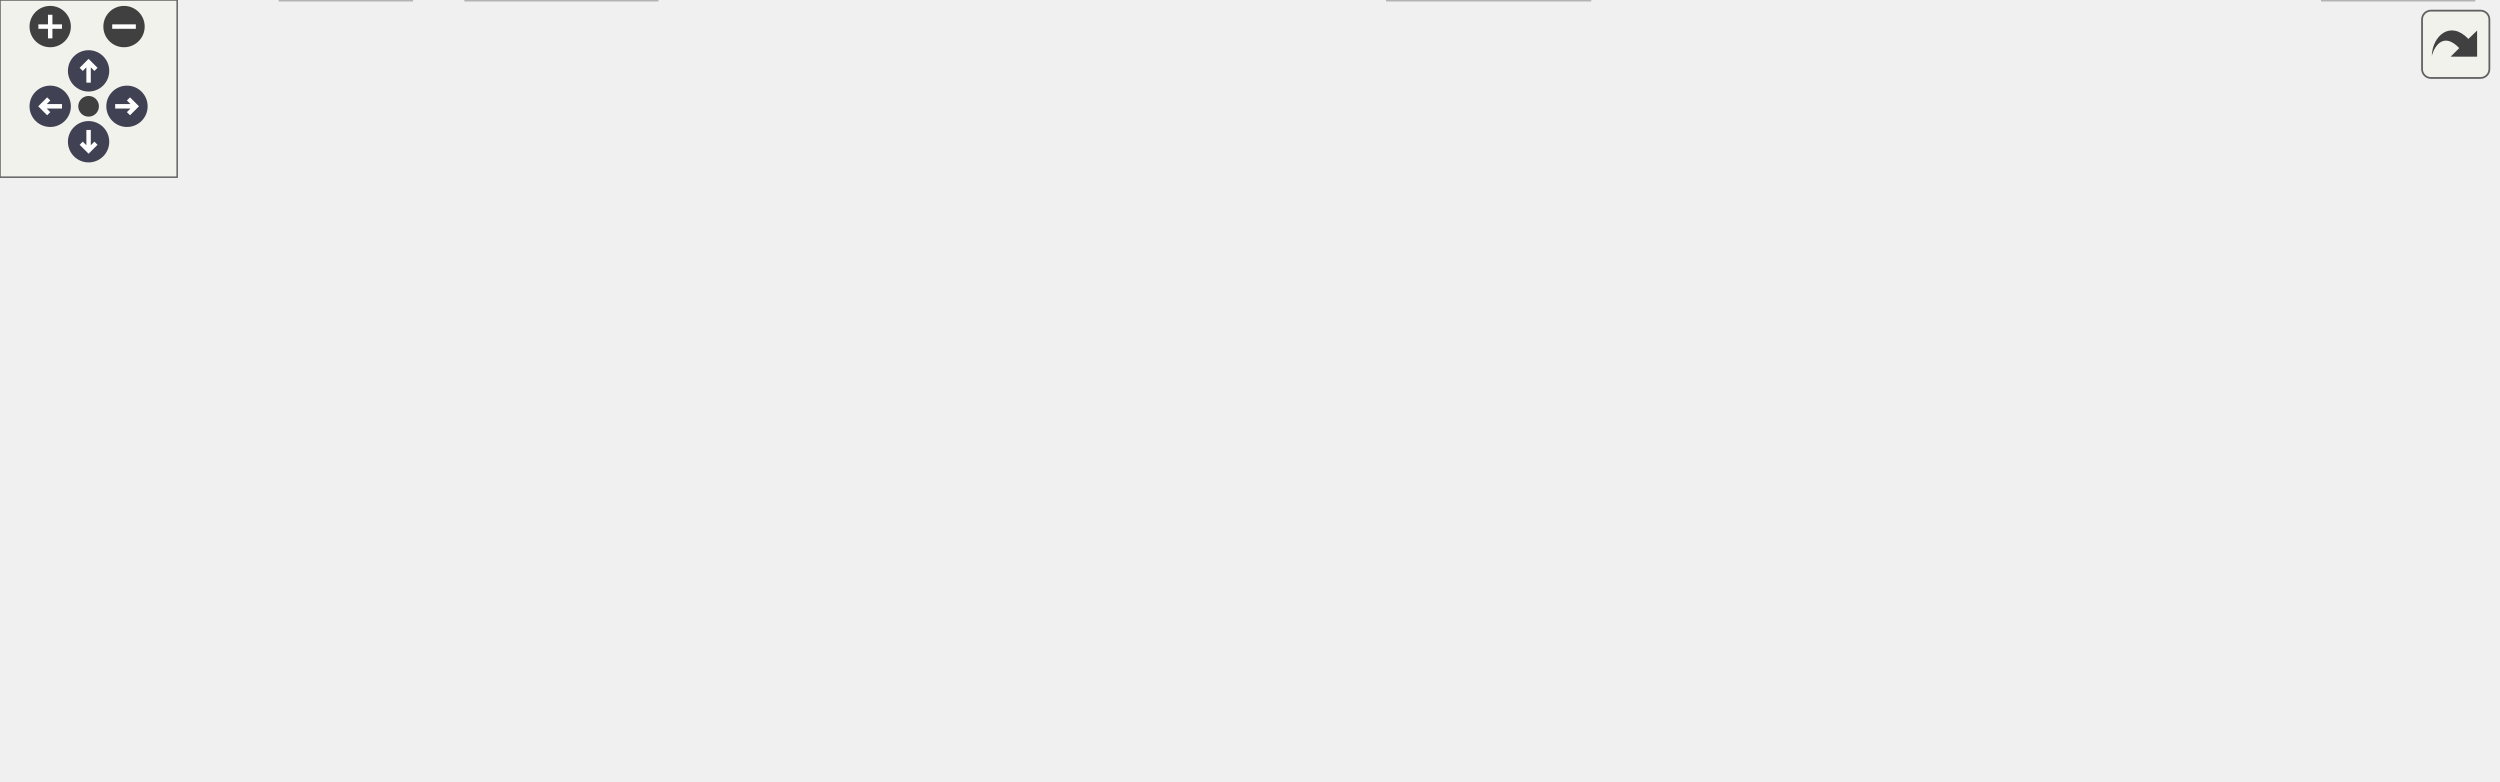
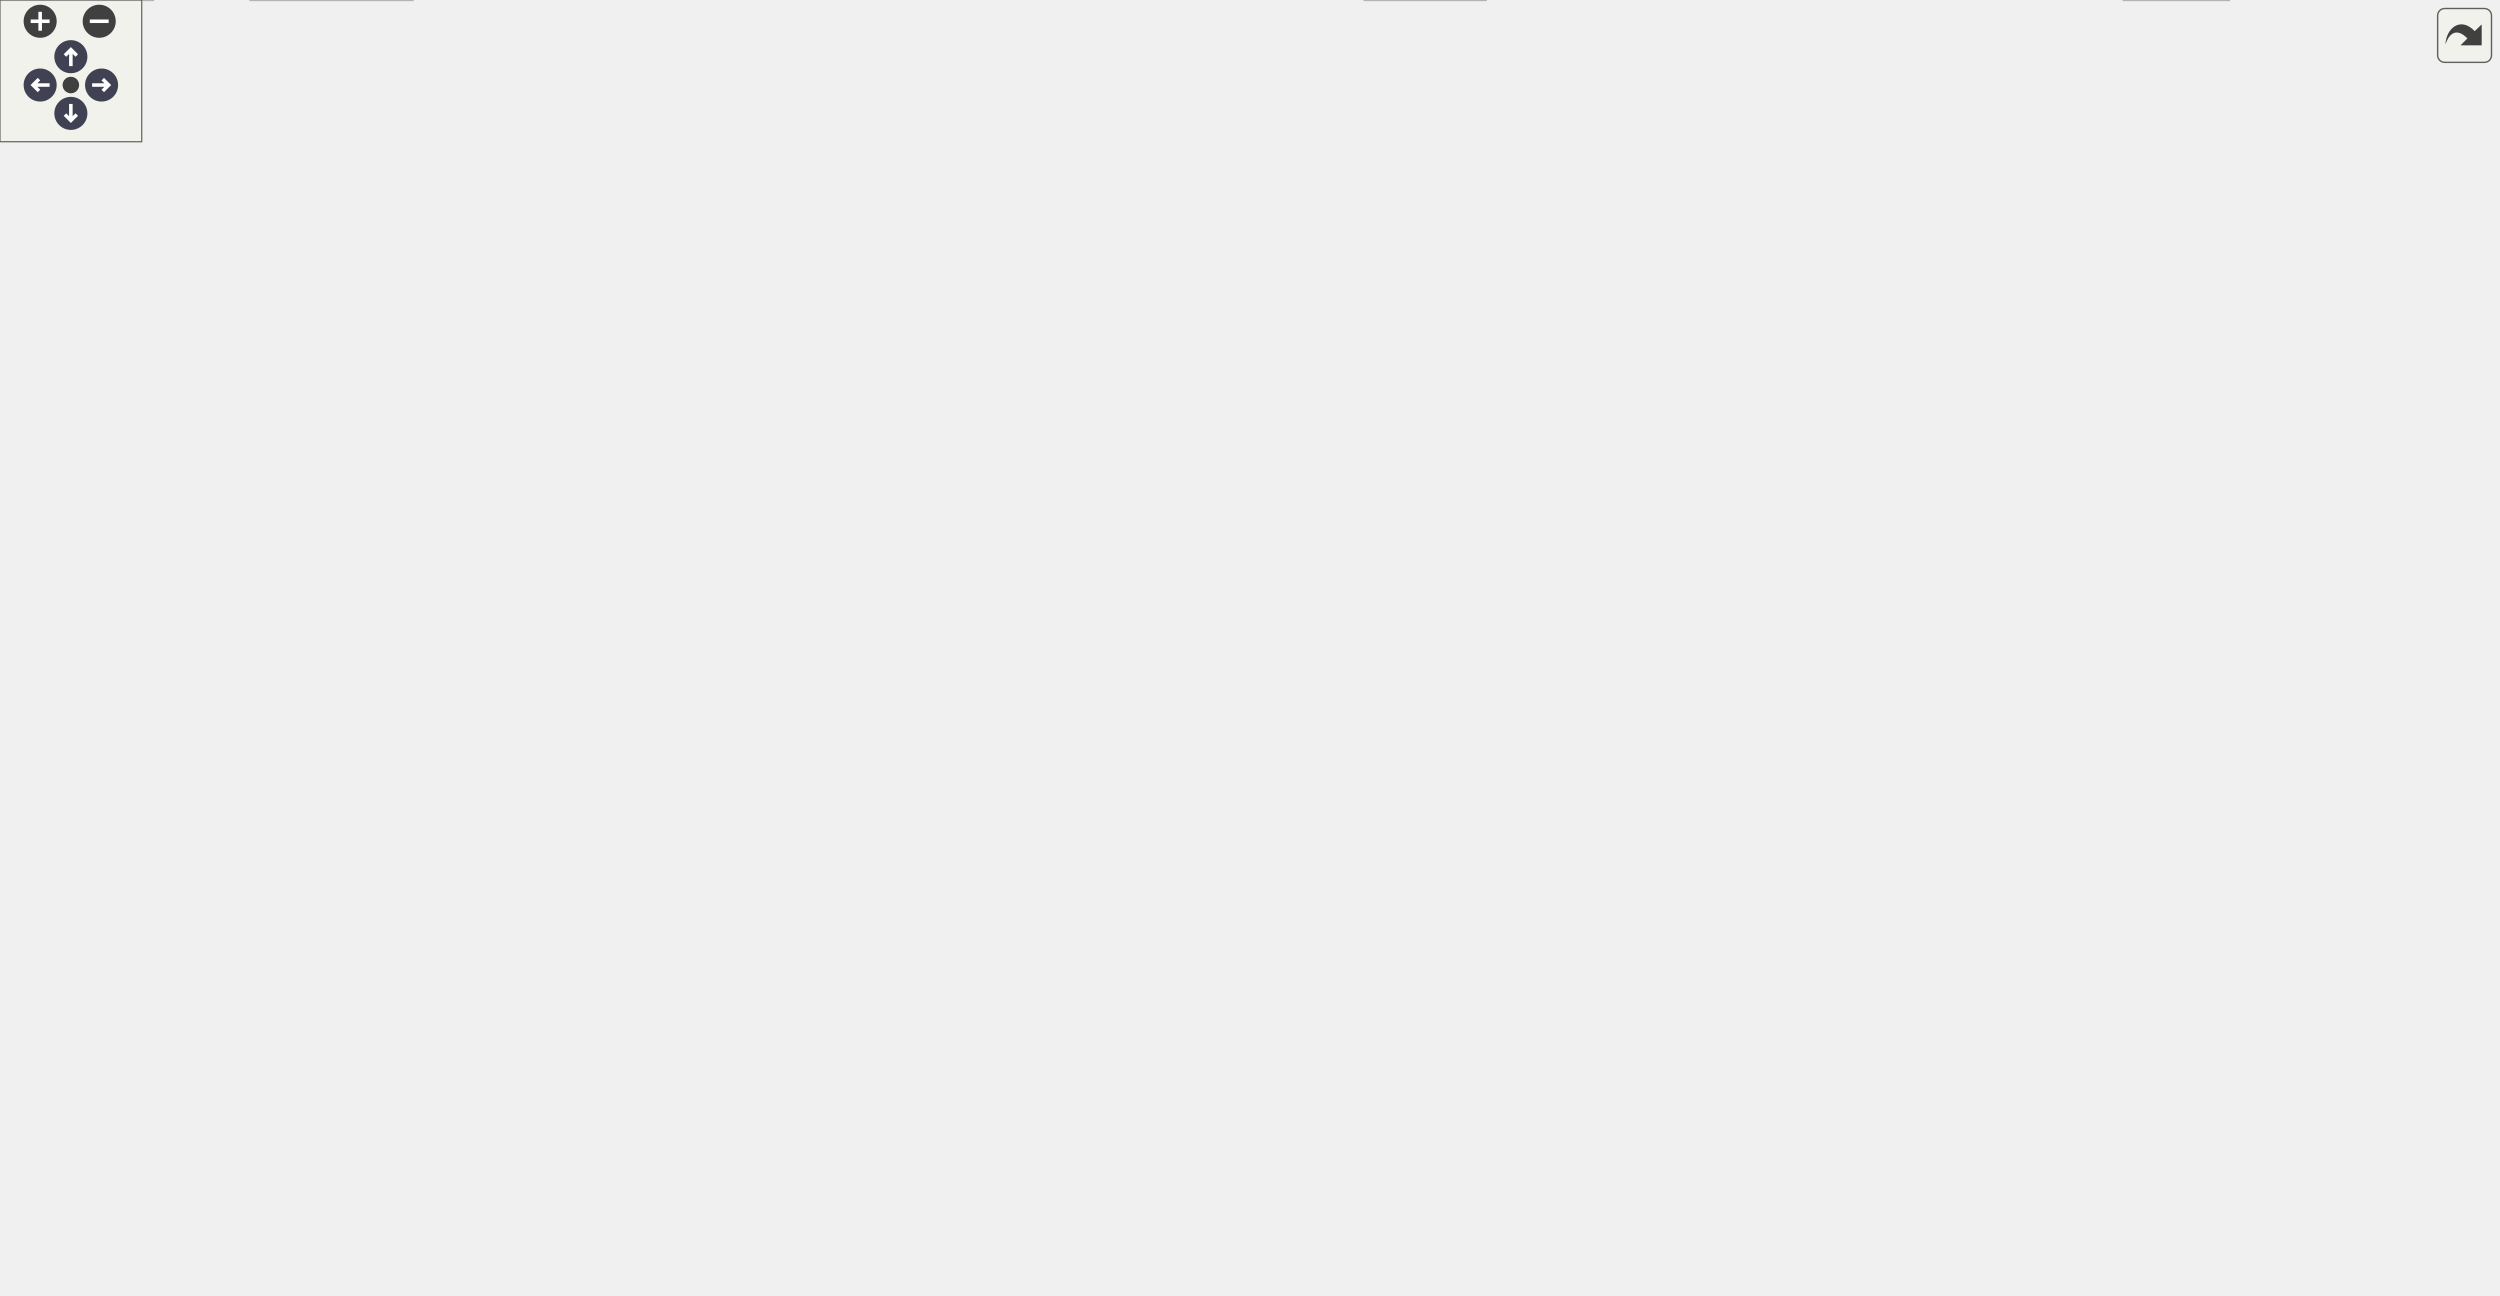
<svg xmlns="http://www.w3.org/2000/svg" xmlns:xlink="http://www.w3.org/1999/xlink" id="main" version="1.1" xml:space="preserve">
  <style type="text/css">
.node, .edge {opacity: 0.7;}
.node.selected, .edge.selected {opacity: 1;}
.edge:hover path { stroke: red; }
.edge:hover polygon { stroke: red; fill: red; }
</style>
  <defs>
    <circle id="rim" cx="0" cy="0" r="7" />
    <circle id="rim2" cx="0" cy="0" r="3.5" />
    <g id="zoomPlus">
      <use xlink:href="#rim" fill="#404040">
        <set attributeName="fill" to="#808080" begin="zoomplus.mouseover" end="zoomplus.mouseout" />
      </use>
      <path d="M-4,0h8M0,-4v8" fill="none" stroke="white" stroke-width="1.5" pointer-events="none" />
    </g>
    <g id="zoomMin">
      <use xlink:href="#rim" fill="#404040">
        <set attributeName="fill" to="#808080" begin="zoomminus.mouseover" end="zoomminus.mouseout" />
      </use>
      <path d="M-4,0h8" fill="none" stroke="white" stroke-width="1.5" pointer-events="none" />
    </g>
    <g id="arrowUp" transform="translate(30 24)">
      <use xlink:href="#rim" />
      <path pointer-events="none" fill="none" stroke="white" stroke-width="1.5" d="M0,-3.0v7 M-2.5,-0.5L0,-3.0L2.5,-0.5" />
    </g>
    <g id="arrowRight" transform="rotate(90) translate(36 -43)">
      <use xlink:href="#rim" />
      <path pointer-events="none" fill="none" stroke="white" stroke-width="1.5" d="M0,-3.0v7 M-2.5,-0.5L0,-3.0L2.5,-0.5" />
    </g>
    <g id="arrowDown" transform="rotate(180) translate(-30 -48)">
      <use xlink:href="#rim" />
      <path pointer-events="none" fill="none" stroke="white" stroke-width="1.5" d="M0,-3.0v7 M-2.5,-0.5L0,-3.0L2.5,-0.5" />
    </g>
    <g id="arrowLeft" transform="rotate(270) translate(-36 17)">
      <use xlink:href="#rim" />
      <path pointer-events="none" fill="none" stroke="white" stroke-width="1.5" d="M0,-3.0v7 M-2.5,-0.5L0,-3.0L2.5,-0.5" />
    </g>
    <g id="resetDef">
      <use xlink:href="#rim2" fill="#404040">
        <set attributeName="fill" to="#808080" begin="reset.mouseover" end="reset.mouseout" />
      </use>
    </g>
  </defs>
  <svg id="graph" class="graph">
    <g id="viewport">
      <g id="Node000001" class="node">
        <g id="a_Node000001">
          <a xlink:title="Definition and functions for axis-aligned bounding box.">
-             <polygon fill="#999999" stroke="#666666" points="328,-203.75 206.25,-203.75 206.25,-170.25 328,-170.25 328,-203.75" />
-             <text text-anchor="start" x="214.25" y="-190.25" font-family="Helvetica,sans-Serif" font-size="10.00">smallpt/ref/primitives</text>
-             <text text-anchor="middle" x="267.12" y="-177.5" font-family="Helvetica,sans-Serif" font-size="10.00">/aabb.hpp</text>
+             <polygon fill="#999999" stroke="#666666" points="615.25,-487.5 493.5,-487.5 493.5,-454 615.25,-454 615.25,-487.5" />
+             <text text-anchor="start" x="501.5" y="-474" font-family="Helvetica,sans-Serif" font-size="10.00">smallpt/ref/primitives</text>
+             <text text-anchor="middle" x="554.38" y="-461.25" font-family="Helvetica,sans-Serif" font-size="10.00">/aabb.hpp</text>
          </a>
        </g>
      </g>
      <g id="Node000002" class="node">
        <g id="a_Node000002">
          <a xlink:href="ray_8hpp.html" target="_top" xlink:title="Ray and intersection definitions.">
-             <polygon fill="white" stroke="#666666" points="246.25,-134.25 186,-134.25 186,-113.5 246.25,-113.5 246.25,-134.25" />
-             <text text-anchor="middle" x="216.12" y="-120.75" font-family="Helvetica,sans-Serif" font-size="10.00">../ray.hpp</text>
+             <polygon fill="white" stroke="#666666" points="663.5,-418 603.25,-418 603.25,-397.25 663.5,-397.25 663.5,-418" />
+             <text text-anchor="middle" x="633.38" y="-404.5" font-family="Helvetica,sans-Serif" font-size="10.00">../ray.hpp</text>
          </a>
        </g>
      </g>
      <g id="edge1_Node000001_Node000002" class="edge">
        <g id="a_edge1_Node000001_Node000002">
          <a xlink:title=" ">
-             <path fill="none" stroke="#63b8ff" d="M253.73,-169.94C246.95,-161.82 238.69,-151.92 231.64,-143.47" />
-             <polygon fill="#63b8ff" stroke="#63b8ff" points="234.4,-141.32 225.31,-135.88 229.03,-145.8 234.4,-141.32" />
-           </a>
-         </g>
-       </g>
-       <g id="Node000005" class="node">
-         <g id="a_Node000005">
+             <path fill="none" stroke="#63b8ff" d="M575.13,-453.69C586.42,-444.96 600.36,-434.17 611.78,-425.34" />
+             <polygon fill="#63b8ff" stroke="#63b8ff" points="613.69,-428.28 619.46,-419.39 609.41,-422.74 613.69,-428.28" />
+           </a>
+         </g>
+       </g>
+       <g id="Node000012" class="node">
+         <g id="a_Node000012">
          <a xlink:href="math_8hpp.html" target="_top" xlink:title="Mathematical functions.">
-             <polygon fill="white" stroke="#666666" points="543.25,-134.25 435,-134.25 435,-113.5 543.25,-113.5 543.25,-134.25" />
-             <text text-anchor="middle" x="489.12" y="-120.75" font-family="Helvetica,sans-Serif" font-size="10.00">common/math.hpp</text>
-           </a>
-         </g>
-       </g>
-       <g id="edge4_Node000001_Node000005" class="edge">
-         <g id="a_edge4_Node000001_Node000005">
-           <a xlink:title=" ">
-             <path fill="none" stroke="#63b8ff" d="M326.03,-169.78C362.5,-159.74 408.67,-147.03 442.57,-137.69" />
-             <polygon fill="#63b8ff" stroke="#63b8ff" points="443.4,-141.1 452.11,-135.07 441.54,-134.35 443.4,-141.1" />
+             <polygon fill="white" stroke="#666666" points="573.5,-134.25 465.25,-134.25 465.25,-113.5 573.5,-113.5 573.5,-134.25" />
+             <text text-anchor="middle" x="519.38" y="-120.75" font-family="Helvetica,sans-Serif" font-size="10.00">common/math.hpp</text>
+           </a>
+         </g>
+       </g>
+       <g id="edge38_Node000001_Node000012" class="edge">
+         <g id="a_edge38_Node000001_Node000012">
+           <a xlink:title=" ">
+             <path fill="none" stroke="#63b8ff" d="M547.79,-453.66C539.24,-431.25 525.38,-389.18 525.38,-351.88 525.38,-351.88 525.38,-351.88 525.38,-236.38 525.38,-204.94 522.97,-168.58 521.2,-146.16" />
+             <polygon fill="#63b8ff" stroke="#63b8ff" points="524.69,-145.9 520.38,-136.22 517.72,-146.47 524.69,-145.9" />
          </a>
        </g>
      </g>
      <g id="Node000003" class="node">
        <g id="a_Node000003">
          <a xlink:href="transforms_8hpp.html" target="_top" xlink:title="Coordinate transformations.">
-             <polygon fill="white" stroke="#666666" points="90.25,-77.5 0,-77.5 0,-56.75 90.25,-56.75 90.25,-77.5" />
-             <text text-anchor="middle" x="45.12" y="-64" font-family="Helvetica,sans-Serif" font-size="10.00">transforms.hpp</text>
+             <polygon fill="white" stroke="#666666" points="723.5,-361.25 633.25,-361.25 633.25,-340.5 723.5,-340.5 723.5,-361.25" />
+             <text text-anchor="middle" x="678.38" y="-347.75" font-family="Helvetica,sans-Serif" font-size="10.00">transforms.hpp</text>
          </a>
        </g>
      </g>
      <g id="edge2_Node000002_Node000003" class="edge">
        <g id="a_edge2_Node000002_Node000003">
          <a xlink:title=" ">
-             <path fill="none" stroke="#63b8ff" d="M185.55,-113.09C157.92,-104.24 117.01,-91.14 86.46,-81.36" />
-             <polygon fill="#63b8ff" stroke="#63b8ff" points="87.75,-78.1 77.16,-78.38 85.62,-84.76 87.75,-78.1" />
+             <path fill="none" stroke="#63b8ff" d="M641.42,-396.84C647.44,-389.52 655.84,-379.29 663.12,-370.44" />
+             <polygon fill="#63b8ff" stroke="#63b8ff" points="665.79,-372.7 669.44,-362.75 660.38,-368.25 665.79,-372.7" />
          </a>
        </g>
      </g>
      <g id="Node000004" class="node">
        <g id="a_Node000004">
-           <a xlink:title=" ">
-             <polygon fill="#e0e0e0" stroke="#999999" points="139.38,-20.75 94.88,-20.75 94.88,0 139.38,0 139.38,-20.75" />
-             <text text-anchor="middle" x="117.12" y="-7.25" font-family="Helvetica,sans-Serif" font-size="10.00">utility</text>
+           <a xlink:href="typedefs_8hpp_source.html" target="_top" xlink:title=" ">
+             <polygon fill="white" stroke="#666666" points="761,-304.5 595.75,-304.5 595.75,-283.75 761,-283.75 761,-304.5" />
+             <text text-anchor="middle" x="678.38" y="-291" font-family="Helvetica,sans-Serif" font-size="10.00">smallpt/common/typedefs.hpp</text>
          </a>
        </g>
      </g>
      <g id="edge3_Node000003_Node000004" class="edge">
        <g id="a_edge3_Node000003_Node000004">
          <a xlink:title=" ">
-             <path fill="none" stroke="#63b8ff" d="M58,-56.34C68.34,-48.47 83.09,-37.25 95.28,-27.99" />
-             <polygon fill="#63b8ff" stroke="#63b8ff" points="97.32,-30.83 103.16,-21.99 93.08,-25.26 97.32,-30.83" />
-           </a>
-         </g>
-       </g>
-       <g id="edge18_Node000005_Node000004" class="edge">
-         <g id="a_edge18_Node000005_Node000004">
-           <a xlink:title=" ">
-             <path fill="none" stroke="#63b8ff" d="M434.72,-122.86C347.3,-121.72 180.91,-114.58 137.12,-77.5 124.11,-66.48 119.38,-47.3 117.75,-32.43" />
-             <polygon fill="#63b8ff" stroke="#63b8ff" points="121.26,-32.47 117.1,-22.73 114.28,-32.94 121.26,-32.47" />
+             <path fill="none" stroke="#63b8ff" d="M678.38,-340.09C678.38,-333.47 678.38,-324.47 678.38,-316.27" />
+             <polygon fill="#63b8ff" stroke="#63b8ff" points="681.88,-316.34 678.38,-306.34 674.88,-316.34 681.88,-316.34" />
+           </a>
+         </g>
+       </g>
+       <g id="Node000011" class="node">
+         <g id="a_Node000011">
+           <a xlink:title=" ">
+             <polygon fill="#e0e0e0" stroke="#999999" points="943.62,-20.75 899.12,-20.75 899.12,0 943.62,0 943.62,-20.75" />
+             <text text-anchor="middle" x="921.38" y="-7.25" font-family="Helvetica,sans-Serif" font-size="10.00">utility</text>
+           </a>
+         </g>
+       </g>
+       <g id="edge37_Node000003_Node000011" class="edge">
+         <g id="a_edge37_Node000003_Node000011">
+           <a xlink:title=" ">
+             <path fill="none" stroke="#63b8ff" d="M723.71,-346.16C824.31,-336.66 1057.38,-307.22 1057.38,-238.38 1057.38,-238.38 1057.38,-238.38 1057.38,-122.88 1057.38,-69.85 994.78,-37.45 954.52,-22.1" />
+             <polygon fill="#63b8ff" stroke="#63b8ff" points="955.85,-18.86 945.26,-18.74 953.46,-25.44 955.85,-18.86" />
+           </a>
+         </g>
+       </g>
+       <g id="Node000005" class="node">
+         <g id="a_Node000005">
+           <a xlink:href="common_2linal_8hpp.html" target="_top" xlink:title="Legacy linear algebra functions.">
+             <polygon fill="white" stroke="#666666" points="730.25,-247.75 626.5,-247.75 626.5,-227 730.25,-227 730.25,-247.75" />
+             <text text-anchor="middle" x="678.38" y="-234.25" font-family="Helvetica,sans-Serif" font-size="10.00">common/linal.hpp</text>
+           </a>
+         </g>
+       </g>
+       <g id="edge4_Node000004_Node000005" class="edge">
+         <g id="a_edge4_Node000004_Node000005">
+           <a xlink:title=" ">
+             <path fill="none" stroke="#63b8ff" d="M678.38,-283.34C678.38,-276.72 678.38,-267.72 678.38,-259.52" />
+             <polygon fill="#63b8ff" stroke="#63b8ff" points="681.88,-259.59 678.38,-249.59 674.88,-259.59 681.88,-259.59" />
          </a>
        </g>
      </g>
      <g id="Node000006" class="node">
        <g id="a_Node000006">
          <a xlink:href="debug_8hpp.html" target="_top" xlink:title="Helper macros for debugging and compiler-specific attributes.">
-             <polygon fill="white" stroke="#666666" points="845.62,-77.5 778.62,-77.5 778.62,-56.75 845.62,-56.75 845.62,-77.5" />
-             <text text-anchor="middle" x="812.12" y="-64" font-family="Helvetica,sans-Serif" font-size="10.00">debug.hpp</text>
+             <polygon fill="white" stroke="#666666" points="659.75,-77.5 547,-77.5 547,-56.75 659.75,-56.75 659.75,-77.5" />
+             <text text-anchor="middle" x="603.38" y="-64" font-family="Helvetica,sans-Serif" font-size="10.00">common/debug.hpp</text>
          </a>
        </g>
      </g>
      <g id="edge5_Node000005_Node000006" class="edge">
        <g id="a_edge5_Node000005_Node000006">
          <a xlink:title=" ">
-             <path fill="none" stroke="#63b8ff" d="M543.73,-114.35C599.28,-105.56 687.81,-91.25 764.12,-77.5 765.13,-77.32 766.15,-77.13 767.17,-76.95" />
-             <polygon fill="#63b8ff" stroke="#63b8ff" points="767.65,-80.42 776.83,-75.14 766.36,-73.54 767.65,-80.42" />
+             <path fill="none" stroke="#63b8ff" d="M674.13,-226.85C662.27,-200.25 628.63,-124.77 612.38,-88.32" />
+             <polygon fill="#63b8ff" stroke="#63b8ff" points="615.65,-87.06 608.38,-79.35 609.25,-89.91 615.65,-87.06" />
          </a>
        </g>
      </g>
      <g id="Node000008" class="node">
        <g id="a_Node000008">
          <a xlink:href="functional_8hpp.html" target="_top" xlink:title="Utilities for functional programming.">
-             <polygon fill="white" stroke="#666666" points="232,-77.5 146.25,-77.5 146.25,-56.75 232,-56.75 232,-77.5" />
-             <text text-anchor="middle" x="189.12" y="-64" font-family="Helvetica,sans-Serif" font-size="10.00">functional.hpp</text>
+             <polygon fill="white" stroke="#666666" points="159.12,-77.5 27.62,-77.5 27.62,-56.75 159.12,-56.75 159.12,-77.5" />
+             <text text-anchor="middle" x="93.38" y="-64" font-family="Helvetica,sans-Serif" font-size="10.00">common/functional.hpp</text>
          </a>
        </g>
      </g>
      <g id="edge7_Node000005_Node000008" class="edge">
        <g id="a_edge7_Node000005_Node000008">
          <a xlink:title=" ">
-             <path fill="none" stroke="#63b8ff" d="M435.14,-113.02C380.97,-103.14 297.96,-87.99 243.61,-78.07" />
-             <polygon fill="#63b8ff" stroke="#63b8ff" points="244.42,-74.66 233.95,-76.31 243.16,-81.54 244.42,-74.66" />
+             <path fill="none" stroke="#63b8ff" d="M644.39,-226.6C544.43,-197.85 251.33,-113.55 138.43,-81.08" />
+             <polygon fill="#63b8ff" stroke="#63b8ff" points="139.48,-77.74 128.9,-78.34 137.55,-84.47 139.48,-77.74" />
+           </a>
+         </g>
+       </g>
+       <g id="Node000009" class="node">
+         <g id="a_Node000009">
+           <a xlink:title=" ">
+             <polygon fill="#e0e0e0" stroke="#999999" points="64.75,-20.75 0,-20.75 0,0 64.75,0 64.75,-20.75" />
+             <text text-anchor="middle" x="32.38" y="-7.25" font-family="Helvetica,sans-Serif" font-size="10.00">functional</text>
+           </a>
+         </g>
+       </g>
+       <g id="edge31_Node000005_Node000009" class="edge">
+         <g id="a_edge31_Node000005_Node000009">
+           <a xlink:title=" ">
+             <path fill="none" stroke="#63b8ff" d="M626.25,-235.05C541.48,-232.01 368.9,-222.22 226.38,-191 150.62,-174.41 126.44,-176.45 61.38,-134.25 32.42,-115.47 21.04,-109.61 8.38,-77.5 2.15,-61.72 9.74,-43.6 17.99,-30.33" />
+             <polygon fill="#63b8ff" stroke="#63b8ff" points="20.87,-32.33 23.64,-22.1 15.1,-28.36 20.87,-32.33" />
          </a>
        </g>
      </g>
      <g id="Node000010" class="node">
        <g id="a_Node000010">
          <a xlink:title=" ">
-             <polygon fill="#e0e0e0" stroke="#999999" points="538.38,-20.75 469.88,-20.75 469.88,0 538.38,0 538.38,-20.75" />
-             <text text-anchor="middle" x="504.12" y="-7.25" font-family="Helvetica,sans-Serif" font-size="10.00">type_traits</text>
-           </a>
-         </g>
-       </g>
-       <g id="edge17_Node000005_Node000010" class="edge">
-         <g id="a_edge17_Node000005_Node000010">
-           <a xlink:title=" ">
-             <path fill="none" stroke="#63b8ff" d="M543.73,-120.49C607.65,-116.42 707.78,-105.62 731.12,-77.5 737.01,-70.4 736.97,-63.88 731.12,-56.75 708.67,-29.36 609.54,-18.18 549.95,-13.87" />
-             <polygon fill="#63b8ff" stroke="#63b8ff" points="550.32,-10.39 540.11,-13.2 549.84,-17.37 550.32,-10.39" />
-           </a>
-         </g>
-       </g>
-       <g id="Node000011" class="node">
-         <g id="a_Node000011">
-           <a xlink:title=" ">
-             <polygon fill="#e0e0e0" stroke="#999999" points="366.38,-77.5 249.88,-77.5 249.88,-56.75 366.38,-56.75 366.38,-77.5" />
-             <text text-anchor="middle" x="308.12" y="-64" font-family="Helvetica,sans-Serif" font-size="10.00">static_math/cmath.h</text>
-           </a>
-         </g>
-       </g>
-       <g id="edge11_Node000005_Node000011" class="edge">
-         <g id="a_edge11_Node000005_Node000011">
-           <a xlink:title=" ">
-             <path fill="none" stroke="#63b8ff" d="M456.77,-113.09C427.39,-104.2 383.83,-91.02 351.45,-81.23" />
-             <polygon fill="#63b8ff" stroke="#63b8ff" points="352.54,-77.9 341.96,-78.36 350.52,-84.6 352.54,-77.9" />
-           </a>
-         </g>
-       </g>
-       <g id="Node000012" class="node">
-         <g id="a_Node000012">
-           <a xlink:title=" ">
-             <polygon fill="#e0e0e0" stroke="#999999" points="447.75,-77.5 384.5,-77.5 384.5,-56.75 447.75,-56.75 447.75,-77.5" />
-             <text text-anchor="middle" x="416.12" y="-64" font-family="Helvetica,sans-Serif" font-size="10.00">algorithm</text>
-           </a>
-         </g>
-       </g>
-       <g id="edge12_Node000005_Node000012" class="edge">
-         <g id="a_edge12_Node000005_Node000012">
-           <a xlink:title=" ">
-             <path fill="none" stroke="#63b8ff" d="M476.07,-113.09C465.49,-105.15 450.33,-93.78 437.91,-84.46" />
-             <polygon fill="#63b8ff" stroke="#63b8ff" points="440.37,-81.94 430.27,-78.74 436.17,-87.54 440.37,-81.94" />
+             <polygon fill="#e0e0e0" stroke="#999999" points="174.62,-20.75 106.12,-20.75 106.12,0 174.62,0 174.62,-20.75" />
+             <text text-anchor="middle" x="140.38" y="-7.25" font-family="Helvetica,sans-Serif" font-size="10.00">type_traits</text>
+           </a>
+         </g>
+       </g>
+       <g id="edge35_Node000005_Node000010" class="edge">
+         <g id="a_edge35_Node000005_Node000010">
+           <a xlink:title=" ">
+             <path fill="none" stroke="#63b8ff" d="M626.15,-232.01C483.61,-218.89 93.53,-174.61 18.38,-77.5 -5.77,-46.3 50.89,-27.96 94.86,-18.79" />
+             <polygon fill="#63b8ff" stroke="#63b8ff" points="95.37,-22.26 104.5,-16.9 94.02,-15.39 95.37,-22.26" />
+           </a>
+         </g>
+       </g>
+       <g id="edge36_Node000005_Node000011" class="edge">
+         <g id="a_edge36_Node000005_Node000011">
+           <a xlink:title=" ">
+             <path fill="none" stroke="#63b8ff" d="M715.02,-226.53C743.67,-218.35 784.23,-205.7 818.38,-191 819.89,-190.35 921.34,-135.53 922.38,-134.25 944.58,-106.86 945.99,-91.39 939.38,-56.75 937.75,-48.24 934.55,-39.28 931.29,-31.6" />
+             <polygon fill="#63b8ff" stroke="#63b8ff" points="934.48,-30.15 927.13,-22.52 928.11,-33.07 934.48,-30.15" />
+           </a>
+         </g>
+       </g>
+       <g id="edge11_Node000005_Node000012" class="edge">
+         <g id="a_edge11_Node000005_Node000012">
+           <a xlink:title=" ">
+             <path fill="none" stroke="#63b8ff" d="M664.54,-226.68C637.17,-207.48 575.87,-164.49 542.34,-140.98" />
+             <polygon fill="#63b8ff" stroke="#63b8ff" points="544.72,-138.38 534.53,-135.5 540.71,-144.11 544.72,-138.38" />
+           </a>
+         </g>
+       </g>
+       <g id="Node000018" class="node">
+         <g id="a_Node000018">
+           <a xlink:title=" ">
+             <polygon fill="#e0e0e0" stroke="#999999" points="721.25,-77.5 677.5,-77.5 677.5,-56.75 721.25,-56.75 721.25,-77.5" />
+             <text text-anchor="middle" x="699.38" y="-64" font-family="Helvetica,sans-Serif" font-size="10.00">limits</text>
+           </a>
+         </g>
+       </g>
+       <g id="edge32_Node000005_Node000018" class="edge">
+         <g id="a_edge32_Node000005_Node000018">
+           <a xlink:title=" ">
+             <path fill="none" stroke="#63b8ff" d="M679.56,-226.85C682.86,-200.48 692.14,-126.08 696.74,-89.28" />
+             <polygon fill="#63b8ff" stroke="#63b8ff" points="700.19,-89.83 697.96,-79.47 693.25,-88.96 700.19,-89.83" />
+           </a>
+         </g>
+       </g>
+       <g id="Node000019" class="node">
+         <g id="a_Node000019">
+           <a xlink:href="tmp_8hpp.html" target="_top" xlink:title="Template metaprogramming.">
+             <polygon fill="white" stroke="#666666" points="809.5,-191 707.25,-191 707.25,-170.25 809.5,-170.25 809.5,-191" />
+             <text text-anchor="middle" x="758.38" y="-177.5" font-family="Helvetica,sans-Serif" font-size="10.00">common/tmp.hpp</text>
+           </a>
+         </g>
+       </g>
+       <g id="edge22_Node000005_Node000019" class="edge">
+         <g id="a_edge22_Node000005_Node000019">
+           <a xlink:title=" ">
+             <path fill="none" stroke="#63b8ff" d="M692.68,-226.59C704.39,-218.57 721.21,-207.06 734.9,-197.69" />
+             <polygon fill="#63b8ff" stroke="#63b8ff" points="736.67,-200.72 742.95,-192.18 732.72,-194.94 736.67,-200.72" />
+           </a>
+         </g>
+       </g>
+       <g id="Node000020" class="node">
+         <g id="a_Node000020">
+           <a xlink:title=" ">
+             <polygon fill="#e0e0e0" stroke="#999999" points="1029.12,-134.25 987.62,-134.25 987.62,-113.5 1029.12,-113.5 1029.12,-134.25" />
+             <text text-anchor="middle" x="1008.38" y="-120.75" font-family="Helvetica,sans-Serif" font-size="10.00">array</text>
+           </a>
+         </g>
+       </g>
+       <g id="edge30_Node000005_Node000020" class="edge">
+         <g id="a_edge30_Node000005_Node000020">
+           <a xlink:title=" ">
+             <path fill="none" stroke="#63b8ff" d="M730.65,-235.42C809.01,-232.92 951.77,-223.84 989.38,-191 1002.17,-179.83 1006.61,-160.67 1008.03,-145.84" />
+             <polygon fill="#63b8ff" stroke="#63b8ff" points="1011.51,-146.36 1008.55,-136.18 1004.52,-145.98 1011.51,-146.36" />
+           </a>
+         </g>
+       </g>
+       <g id="Node000023" class="node">
+         <g id="a_Node000023">
+           <a xlink:title=" ">
+             <polygon fill="#e0e0e0" stroke="#999999" points="922.25,-191 866.5,-191 866.5,-170.25 922.25,-170.25 922.25,-191" />
+             <text text-anchor="middle" x="894.38" y="-177.5" font-family="Helvetica,sans-Serif" font-size="10.00">numeric</text>
+           </a>
+         </g>
+       </g>
+       <g id="edge33_Node000005_Node000023" class="edge">
+         <g id="a_edge33_Node000005_Node000023">
+           <a xlink:title=" ">
+             <path fill="none" stroke="#63b8ff" d="M716.99,-226.59C755.98,-216.7 815.88,-201.52 855.1,-191.58" />
+             <polygon fill="#63b8ff" stroke="#63b8ff" points="855.77,-195.02 864.61,-189.17 854.05,-188.24 855.77,-195.02" />
+           </a>
+         </g>
+       </g>
+       <g id="Node000024" class="node">
+         <g id="a_Node000024">
+           <a xlink:title=" ">
+             <polygon fill="#e0e0e0" stroke="#999999" points="980,-191 940.75,-191 940.75,-170.25 980,-170.25 980,-191" />
+             <text text-anchor="middle" x="960.38" y="-177.5" font-family="Helvetica,sans-Serif" font-size="10.00">span</text>
+           </a>
+         </g>
+       </g>
+       <g id="edge34_Node000005_Node000024" class="edge">
+         <g id="a_edge34_Node000005_Node000024">
+           <a xlink:title=" ">
+             <path fill="none" stroke="#63b8ff" d="M730.66,-229.11C779.71,-221.82 855.26,-209.4 929.56,-191.17" />
+             <polygon fill="#63b8ff" stroke="#63b8ff" points="930.19,-194.62 939.04,-188.8 928.49,-187.83 930.19,-194.62" />
+           </a>
+         </g>
+       </g>
+       <g id="Node000007" class="node">
+         <g id="a_Node000007">
+           <a xlink:title=" ">
+             <polygon fill="#e0e0e0" stroke="#999999" points="629,-20.75 577.75,-20.75 577.75,0 629,0 629,-20.75" />
+             <text text-anchor="middle" x="603.38" y="-7.25" font-family="Helvetica,sans-Serif" font-size="10.00">cassert</text>
+           </a>
+         </g>
+       </g>
+       <g id="edge6_Node000006_Node000007" class="edge">
+         <g id="a_edge6_Node000006_Node000007">
+           <a xlink:title=" ">
+             <path fill="none" stroke="#63b8ff" d="M603.38,-56.34C603.38,-49.72 603.38,-40.72 603.38,-32.52" />
+             <polygon fill="#63b8ff" stroke="#63b8ff" points="606.88,-32.59 603.38,-22.59 599.88,-32.59 606.88,-32.59" />
+           </a>
+         </g>
+       </g>
+       <g id="edge8_Node000008_Node000009" class="edge">
+         <g id="a_edge8_Node000008_Node000009">
+           <a xlink:title=" ">
+             <path fill="none" stroke="#63b8ff" d="M82.47,-56.34C73.88,-48.63 61.7,-37.7 51.5,-28.54" />
+             <polygon fill="#63b8ff" stroke="#63b8ff" points="54.09,-26.16 44.31,-22.09 49.42,-31.37 54.09,-26.16" />
+           </a>
+         </g>
+       </g>
+       <g id="edge9_Node000008_Node000010" class="edge">
+         <g id="a_edge9_Node000008_Node000010">
+           <a xlink:title=" ">
+             <path fill="none" stroke="#63b8ff" d="M101.78,-56.34C108.13,-48.94 117.03,-38.57 124.68,-29.66" />
+             <polygon fill="#63b8ff" stroke="#63b8ff" points="127.2,-32.09 131.06,-22.23 121.89,-27.53 127.2,-32.09" />
+           </a>
+         </g>
+       </g>
+       <g id="edge10_Node000008_Node000011" class="edge">
+         <g id="a_edge10_Node000008_Node000011">
+           <a xlink:title=" ">
+             <path fill="none" stroke="#63b8ff" d="M159.38,-60.43C174.8,-59.16 191.16,-57.86 206.38,-56.75 468.33,-37.57 784.62,-19.16 887.37,-13.3" />
+             <polygon fill="#63b8ff" stroke="#63b8ff" points="887.53,-16.79 897.31,-12.73 887.13,-9.81 887.53,-16.79" />
+           </a>
+         </g>
+       </g>
+       <g id="edge12_Node000012_Node000006" class="edge">
+         <g id="a_edge12_Node000012_Node000006">
+           <a xlink:title=" ">
+             <path fill="none" stroke="#63b8ff" d="M534.39,-113.09C546.82,-104.99 564.7,-93.33 579.15,-83.92" />
+             <polygon fill="#63b8ff" stroke="#63b8ff" points="580.75,-87.05 587.22,-78.65 576.93,-81.18 580.75,-87.05" />
+           </a>
+         </g>
+       </g>
+       <g id="edge13_Node000012_Node000008" class="edge">
+         <g id="a_edge13_Node000012_Node000008">
+           <a xlink:title=" ">
+             <path fill="none" stroke="#63b8ff" d="M464.99,-115.89C390.36,-106.29 255.8,-89 170.72,-78.06" />
+             <polygon fill="#63b8ff" stroke="#63b8ff" points="171.17,-74.59 160.81,-76.79 170.28,-81.54 171.17,-74.59" />
+           </a>
+         </g>
+       </g>
+       <g id="edge20_Node000012_Node000010" class="edge">
+         <g id="a_edge20_Node000012_Node000010">
+           <a xlink:title=" ">
+             <path fill="none" stroke="#63b8ff" d="M465,-119.14C387.72,-113.13 250.6,-99.7 206.38,-77.5 184.49,-66.52 165.47,-45.5 153.54,-30.1" />
+             <polygon fill="#63b8ff" stroke="#63b8ff" points="156.43,-28.12 147.67,-22.16 150.81,-32.28 156.43,-28.12" />
+           </a>
+         </g>
+       </g>
+       <g id="edge21_Node000012_Node000011" class="edge">
+         <g id="a_edge21_Node000012_Node000011">
+           <a xlink:title=" ">
+             <path fill="none" stroke="#63b8ff" d="M519.07,-113.02C519.2,-98.31 521.81,-70.83 538.38,-56.75 590.53,-12.42 803.65,-9.96 887.38,-10.76" />
+             <polygon fill="#63b8ff" stroke="#63b8ff" points="887.2,-14.26 897.24,-10.88 887.29,-7.26 887.2,-14.26" />
          </a>
        </g>
      </g>
      <g id="Node000013" class="node">
        <g id="a_Node000013">
          <a xlink:title=" ">
-             <polygon fill="#e0e0e0" stroke="#999999" points="512.5,-77.5 465.75,-77.5 465.75,-56.75 512.5,-56.75 512.5,-77.5" />
-             <text text-anchor="middle" x="489.12" y="-64" font-family="Helvetica,sans-Serif" font-size="10.00">cmath</text>
-           </a>
-         </g>
-       </g>
-       <g id="edge13_Node000005_Node000013" class="edge">
-         <g id="a_edge13_Node000005_Node000013">
-           <a xlink:title=" ">
-             <path fill="none" stroke="#63b8ff" d="M489.12,-113.09C489.12,-106.47 489.12,-97.47 489.12,-89.27" />
-             <polygon fill="#63b8ff" stroke="#63b8ff" points="492.63,-89.34 489.13,-79.34 485.63,-89.34 492.63,-89.34" />
+             <polygon fill="#e0e0e0" stroke="#999999" points="855.62,-77.5 739.12,-77.5 739.12,-56.75 855.62,-56.75 855.62,-77.5" />
+             <text text-anchor="middle" x="797.38" y="-64" font-family="Helvetica,sans-Serif" font-size="10.00">static_math/cmath.h</text>
+           </a>
+         </g>
+       </g>
+       <g id="edge14_Node000012_Node000013" class="edge">
+         <g id="a_edge14_Node000012_Node000013">
+           <a xlink:title=" ">
+             <path fill="none" stroke="#63b8ff" d="M569.4,-113.02C616.19,-103.81 686.2,-90.02 736.28,-80.16" />
+             <polygon fill="#63b8ff" stroke="#63b8ff" points="736.67,-83.65 745.8,-78.28 735.31,-76.78 736.67,-83.65" />
          </a>
        </g>
      </g>
      <g id="Node000014" class="node">
        <g id="a_Node000014">
          <a xlink:title=" ">
-             <polygon fill="#e0e0e0" stroke="#999999" points="589.88,-77.5 530.38,-77.5 530.38,-56.75 589.88,-56.75 589.88,-77.5" />
-             <text text-anchor="middle" x="560.12" y="-64" font-family="Helvetica,sans-Serif" font-size="10.00">concepts</text>
-           </a>
-         </g>
-       </g>
-       <g id="edge14_Node000005_Node000014" class="edge">
-         <g id="a_edge14_Node000005_Node000014">
-           <a xlink:title=" ">
-             <path fill="none" stroke="#63b8ff" d="M501.82,-113.09C512.02,-105.22 526.57,-94 538.58,-84.74" />
-             <polygon fill="#63b8ff" stroke="#63b8ff" points="540.56,-87.63 546.34,-78.75 536.29,-82.09 540.56,-87.63" />
+             <polygon fill="#e0e0e0" stroke="#999999" points="279,-77.5 215.75,-77.5 215.75,-56.75 279,-56.75 279,-77.5" />
+             <text text-anchor="middle" x="247.38" y="-64" font-family="Helvetica,sans-Serif" font-size="10.00">algorithm</text>
+           </a>
+         </g>
+       </g>
+       <g id="edge15_Node000012_Node000014" class="edge">
+         <g id="a_edge15_Node000012_Node000014">
+           <a xlink:title=" ">
+             <path fill="none" stroke="#63b8ff" d="M466.99,-113.06C422.58,-104.64 356.92,-91.93 290.27,-77.85" />
+             <polygon fill="#63b8ff" stroke="#63b8ff" points="291.13,-74.46 280.62,-75.8 289.67,-81.3 291.13,-74.46" />
          </a>
        </g>
      </g>
      <g id="Node000015" class="node">
        <g id="a_Node000015">
          <a xlink:title=" ">
-             <polygon fill="#e0e0e0" stroke="#999999" points="660.12,-77.5 608.12,-77.5 608.12,-56.75 660.12,-56.75 660.12,-77.5" />
-             <text text-anchor="middle" x="634.12" y="-64" font-family="Helvetica,sans-Serif" font-size="10.00">iterator</text>
-           </a>
-         </g>
-       </g>
-       <g id="edge15_Node000005_Node000015" class="edge">
-         <g id="a_edge15_Node000005_Node000015">
-           <a xlink:title=" ">
-             <path fill="none" stroke="#63b8ff" d="M515.05,-113.09C538.14,-104.37 572.17,-91.52 597.94,-81.79" />
-             <polygon fill="#63b8ff" stroke="#63b8ff" points="598.89,-85.17 607.01,-78.36 596.42,-78.62 598.89,-85.17" />
+             <polygon fill="#e0e0e0" stroke="#999999" points="343.75,-77.5 297,-77.5 297,-56.75 343.75,-56.75 343.75,-77.5" />
+             <text text-anchor="middle" x="320.38" y="-64" font-family="Helvetica,sans-Serif" font-size="10.00">cmath</text>
+           </a>
+         </g>
+       </g>
+       <g id="edge16_Node000012_Node000015" class="edge">
+         <g id="a_edge16_Node000012_Node000015">
+           <a xlink:title=" ">
+             <path fill="none" stroke="#63b8ff" d="M482.5,-113.08C450.94,-104.65 404.02,-91.99 354.95,-78.19" />
+             <polygon fill="#63b8ff" stroke="#63b8ff" points="356.16,-74.9 345.58,-75.55 354.26,-81.63 356.16,-74.9" />
          </a>
        </g>
      </g>
      <g id="Node000016" class="node">
        <g id="a_Node000016">
          <a xlink:title=" ">
-             <polygon fill="#e0e0e0" stroke="#999999" points="722,-77.5 678.25,-77.5 678.25,-56.75 722,-56.75 722,-77.5" />
-             <text text-anchor="middle" x="700.12" y="-64" font-family="Helvetica,sans-Serif" font-size="10.00">limits</text>
-           </a>
-         </g>
-       </g>
-       <g id="edge16_Node000005_Node000016" class="edge">
-         <g id="a_edge16_Node000005_Node000016">
-           <a xlink:title=" ">
-             <path fill="none" stroke="#63b8ff" d="M530.38,-113.06C564.6,-104.78 614.77,-92.36 666.99,-78" />
-             <polygon fill="#63b8ff" stroke="#63b8ff" points="667.65,-81.45 676.35,-75.41 665.78,-74.71 667.65,-81.45" />
-           </a>
-         </g>
-       </g>
-       <g id="Node000007" class="node">
-         <g id="a_Node000007">
-           <a xlink:title=" ">
-             <polygon fill="#e0e0e0" stroke="#999999" points="837.75,-20.75 786.5,-20.75 786.5,0 837.75,0 837.75,-20.75" />
-             <text text-anchor="middle" x="812.12" y="-7.25" font-family="Helvetica,sans-Serif" font-size="10.00">cassert</text>
-           </a>
-         </g>
-       </g>
-       <g id="edge6_Node000006_Node000007" class="edge">
-         <g id="a_edge6_Node000006_Node000007">
-           <a xlink:title=" ">
-             <path fill="none" stroke="#63b8ff" d="M812.12,-56.34C812.12,-49.72 812.12,-40.72 812.12,-32.52" />
-             <polygon fill="#63b8ff" stroke="#63b8ff" points="815.63,-32.59 812.13,-22.59 808.63,-32.59 815.63,-32.59" />
-           </a>
-         </g>
-       </g>
-       <g id="edge10_Node000008_Node000004" class="edge">
-         <g id="a_edge10_Node000008_Node000004">
-           <a xlink:title=" ">
-             <path fill="none" stroke="#63b8ff" d="M176.25,-56.34C165.91,-48.47 151.16,-37.25 138.97,-27.99" />
-             <polygon fill="#63b8ff" stroke="#63b8ff" points="141.17,-25.26 131.09,-21.99 136.93,-30.83 141.17,-25.26" />
-           </a>
-         </g>
-       </g>
-       <g id="Node000009" class="node">
-         <g id="a_Node000009">
-           <a xlink:title=" ">
-             <polygon fill="#e0e0e0" stroke="#999999" points="222.5,-20.75 157.75,-20.75 157.75,0 222.5,0 222.5,-20.75" />
-             <text text-anchor="middle" x="190.12" y="-7.25" font-family="Helvetica,sans-Serif" font-size="10.00">functional</text>
-           </a>
-         </g>
-       </g>
-       <g id="edge8_Node000008_Node000009" class="edge">
-         <g id="a_edge8_Node000008_Node000009">
-           <a xlink:title=" ">
-             <path fill="none" stroke="#63b8ff" d="M189.3,-56.34C189.42,-49.72 189.59,-40.72 189.74,-32.52" />
-             <polygon fill="#63b8ff" stroke="#63b8ff" points="193.24,-32.65 189.92,-22.59 186.24,-32.53 193.24,-32.65" />
-           </a>
-         </g>
-       </g>
-       <g id="edge9_Node000008_Node000010" class="edge">
-         <g id="a_edge9_Node000008_Node000010">
-           <a xlink:title=" ">
-             <path fill="none" stroke="#63b8ff" d="M232.25,-58.32C235.25,-57.79 238.23,-57.26 241.12,-56.75 317.27,-43.32 405.9,-28.12 458.38,-19.16" />
-             <polygon fill="#63b8ff" stroke="#63b8ff" points="458.89,-22.62 468.15,-17.49 457.71,-15.72 458.89,-22.62" />
+             <polygon fill="#e0e0e0" stroke="#999999" points="421.12,-77.5 361.62,-77.5 361.62,-56.75 421.12,-56.75 421.12,-77.5" />
+             <text text-anchor="middle" x="391.38" y="-64" font-family="Helvetica,sans-Serif" font-size="10.00">concepts</text>
+           </a>
+         </g>
+       </g>
+       <g id="edge17_Node000012_Node000016" class="edge">
+         <g id="a_edge17_Node000012_Node000016">
+           <a xlink:title=" ">
+             <path fill="none" stroke="#63b8ff" d="M496.49,-113.09C476.47,-104.52 447.14,-91.98 424.54,-82.31" />
+             <polygon fill="#63b8ff" stroke="#63b8ff" points="426.02,-79.14 415.45,-78.42 423.27,-85.57 426.02,-79.14" />
+           </a>
+         </g>
+       </g>
+       <g id="Node000017" class="node">
+         <g id="a_Node000017">
+           <a xlink:title=" ">
+             <polygon fill="#e0e0e0" stroke="#999999" points="491.38,-77.5 439.38,-77.5 439.38,-56.75 491.38,-56.75 491.38,-77.5" />
+             <text text-anchor="middle" x="465.38" y="-64" font-family="Helvetica,sans-Serif" font-size="10.00">iterator</text>
+           </a>
+         </g>
+       </g>
+       <g id="edge18_Node000012_Node000017" class="edge">
+         <g id="a_edge18_Node000012_Node000017">
+           <a xlink:title=" ">
+             <path fill="none" stroke="#63b8ff" d="M509.72,-113.09C502.27,-105.53 491.77,-94.89 482.85,-85.85" />
+             <polygon fill="#63b8ff" stroke="#63b8ff" points="485.52,-83.57 476.01,-78.91 480.54,-88.48 485.52,-83.57" />
+           </a>
+         </g>
+       </g>
+       <g id="edge19_Node000012_Node000018" class="edge">
+         <g id="a_edge19_Node000012_Node000018">
+           <a xlink:title=" ">
+             <path fill="none" stroke="#63b8ff" d="M551.56,-113.09C583.94,-103.24 633.64,-88.12 666.33,-78.18" />
+             <polygon fill="#63b8ff" stroke="#63b8ff" points="667.13,-81.59 675.68,-75.33 665.09,-74.89 667.13,-81.59" />
+           </a>
+         </g>
+       </g>
+       <g id="edge26_Node000019_Node000010" class="edge">
+         <g id="a_edge26_Node000019_Node000010">
+           <a xlink:title=" ">
+             <path fill="none" stroke="#63b8ff" d="M757.91,-169.86C757.77,-155.74 759.59,-129.59 773.38,-113.5 804.39,-77.31 897.01,-91.49 864.38,-56.75 841.11,-31.98 342.25,-16.72 186.44,-12.54" />
+             <polygon fill="#63b8ff" stroke="#63b8ff" points="186.58,-9.05 176.49,-12.28 186.39,-16.04 186.58,-9.05" />
+           </a>
+         </g>
+       </g>
+       <g id="edge27_Node000019_Node000011" class="edge">
+         <g id="a_edge27_Node000019_Node000011">
+           <a xlink:title=" ">
+             <path fill="none" stroke="#63b8ff" d="M808.01,-169.82C844.52,-161.57 889.87,-148.82 902.38,-134.25 926.9,-105.69 926.83,-59.02 924.29,-32.17" />
+             <polygon fill="#63b8ff" stroke="#63b8ff" points="927.8,-32.08 923.16,-22.56 920.85,-32.9 927.8,-32.08" />
+           </a>
+         </g>
+       </g>
+       <g id="edge29_Node000019_Node000012" class="edge">
+         <g id="a_edge29_Node000019_Node000012">
+           <a xlink:title=" ">
+             <path fill="none" stroke="#63b8ff" d="M715.37,-169.77C675.65,-160.67 616.46,-147.12 573.53,-137.28" />
+             <polygon fill="#63b8ff" stroke="#63b8ff" points="574.44,-133.9 563.91,-135.08 572.88,-140.72 574.44,-133.9" />
+           </a>
+         </g>
+       </g>
+       <g id="edge28_Node000019_Node000013" class="edge">
+         <g id="a_edge28_Node000019_Node000013">
+           <a xlink:title=" ">
+             <path fill="none" stroke="#63b8ff" d="M751.54,-169.81C743.2,-156.54 731.28,-132.36 740.38,-113.5 746.22,-101.37 757.06,-91.49 767.72,-84.08" />
+             <polygon fill="#63b8ff" stroke="#63b8ff" points="769.49,-87.1 776.05,-78.78 765.73,-81.2 769.49,-87.1" />
+           </a>
+         </g>
+       </g>
+       <g id="edge23_Node000019_Node000020" class="edge">
+         <g id="a_edge23_Node000019_Node000020">
+           <a xlink:title=" ">
+             <path fill="none" stroke="#63b8ff" d="M803.36,-169.77C853.19,-158.86 932.3,-141.54 976.26,-131.91" />
+             <polygon fill="#63b8ff" stroke="#63b8ff" points="976.91,-135.35 985.93,-129.79 975.41,-128.51 976.91,-135.35" />
+           </a>
+         </g>
+       </g>
+       <g id="Node000021" class="node">
+         <g id="a_Node000021">
+           <a xlink:title=" ">
+             <polygon fill="#e0e0e0" stroke="#999999" points="826.25,-134.25 782.5,-134.25 782.5,-113.5 826.25,-113.5 826.25,-134.25" />
+             <text text-anchor="middle" x="804.38" y="-120.75" font-family="Helvetica,sans-Serif" font-size="10.00">bitset</text>
+           </a>
+         </g>
+       </g>
+       <g id="edge24_Node000019_Node000021" class="edge">
+         <g id="a_edge24_Node000019_Node000021">
+           <a xlink:title=" ">
+             <path fill="none" stroke="#63b8ff" d="M766.6,-169.84C772.81,-162.44 781.52,-152.07 789.01,-143.16" />
+             <polygon fill="#63b8ff" stroke="#63b8ff" points="791.5,-145.65 795.25,-135.74 786.14,-141.14 791.5,-145.65" />
+           </a>
+         </g>
+       </g>
+       <g id="Node000022" class="node">
+         <g id="a_Node000022">
+           <a xlink:title=" ">
+             <polygon fill="#e0e0e0" stroke="#999999" points="892.88,-134.25 843.88,-134.25 843.88,-113.5 892.88,-113.5 892.88,-134.25" />
+             <text text-anchor="middle" x="868.38" y="-120.75" font-family="Helvetica,sans-Serif" font-size="10.00">cstdint</text>
+           </a>
+         </g>
+       </g>
+       <g id="edge25_Node000019_Node000022" class="edge">
+         <g id="a_edge25_Node000019_Node000022">
+           <a xlink:title=" ">
+             <path fill="none" stroke="#63b8ff" d="M778.04,-169.84C794.93,-161.43 819.54,-149.18 838.81,-139.59" />
+             <polygon fill="#63b8ff" stroke="#63b8ff" points="840.13,-142.84 847.52,-135.25 837.01,-136.58 840.13,-142.84" />
          </a>
        </g>
      </g>
    </g>
  </svg>
  <g id="navigator" transform="translate(0 0)" fill="#404254">
    <rect fill="#f2f5e9" fill-opacity="0.5" stroke="#606060" stroke-width=".5" x="0" y="0" width="60" height="60" />
    <use id="zoomplus" xlink:href="#zoomPlus" x="17" y="9" />
    <use id="zoomminus" xlink:href="#zoomMin" x="42" y="9" />
    <use id="reset" xlink:href="#resetDef" x="30" y="36" />
    <use id="arrowup" xlink:href="#arrowUp" x="0" y="0" />
    <use id="arrowright" xlink:href="#arrowRight" x="0" y="0" />
    <use id="arrowdown" xlink:href="#arrowDown" x="0" y="0" />
    <use id="arrowleft" xlink:href="#arrowLeft" x="0" y="0" />
  </g>
  <svg viewBox="0 0 15 15" width="100%" height="30px" preserveAspectRatio="xMaxYMin meet">
    <g id="arrow_out" transform="scale(0.3 0.3)">
      <a xlink:href="aabb_8hpp__incl_org.svg" target="_base">
        <rect id="button" ry="5" rx="5" y="6" x="6" height="38" width="38" fill="#f2f5e9" fill-opacity="0.5" stroke="#606060" stroke-width="1.0" />
        <path id="arrow" d="M 11.5,31.437 C 11.94,20.098 22.043,11.323 32.159,21.979 L 37.069,17.246 C 37.069,17.246 37.088,32 37.088,32 L 22.16,31.978 C 22.16,31.978 26.998,27.14 26.998,27.14 C 18.529,18.264 13.292,25.23 11.5,31.437 z" style="fill:#404040;" />
      </a>
    </g>
  </svg>
  <style type="text/css">

[data-mouse-over-selected='false'] { opacity: 0.7; }
[data-mouse-over-selected='true']  { opacity: 1.0; }

</style>
</svg>
